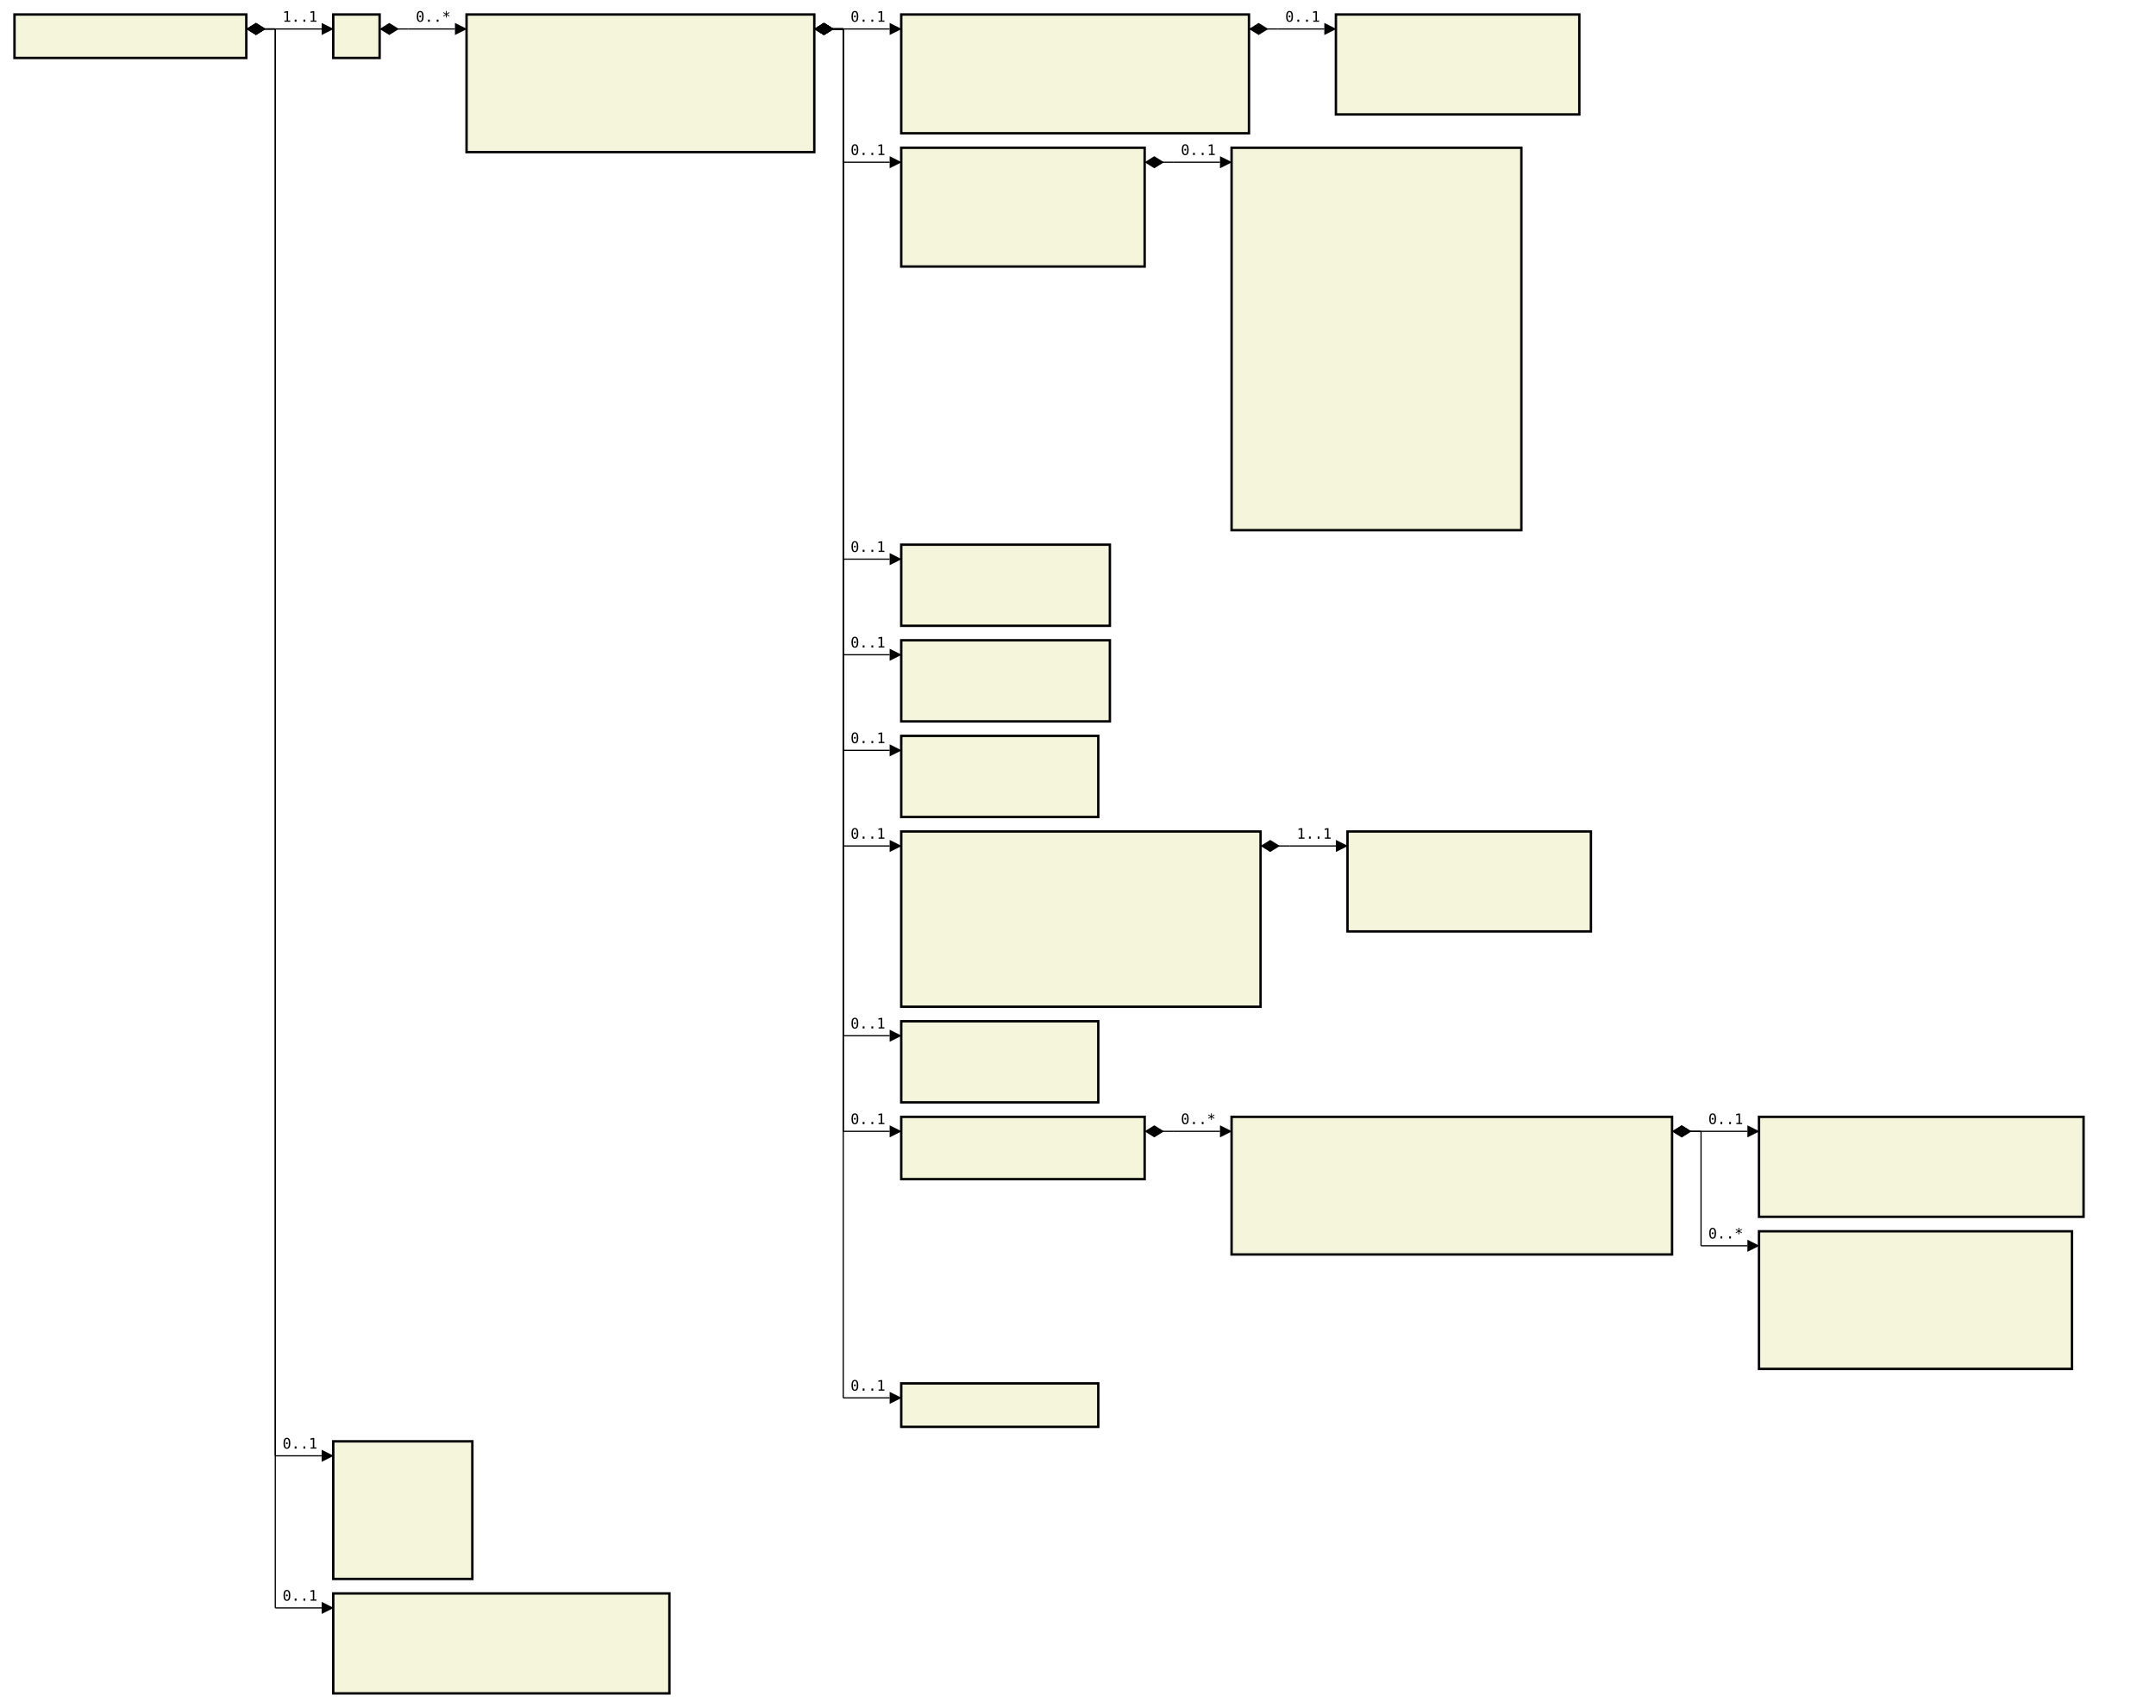
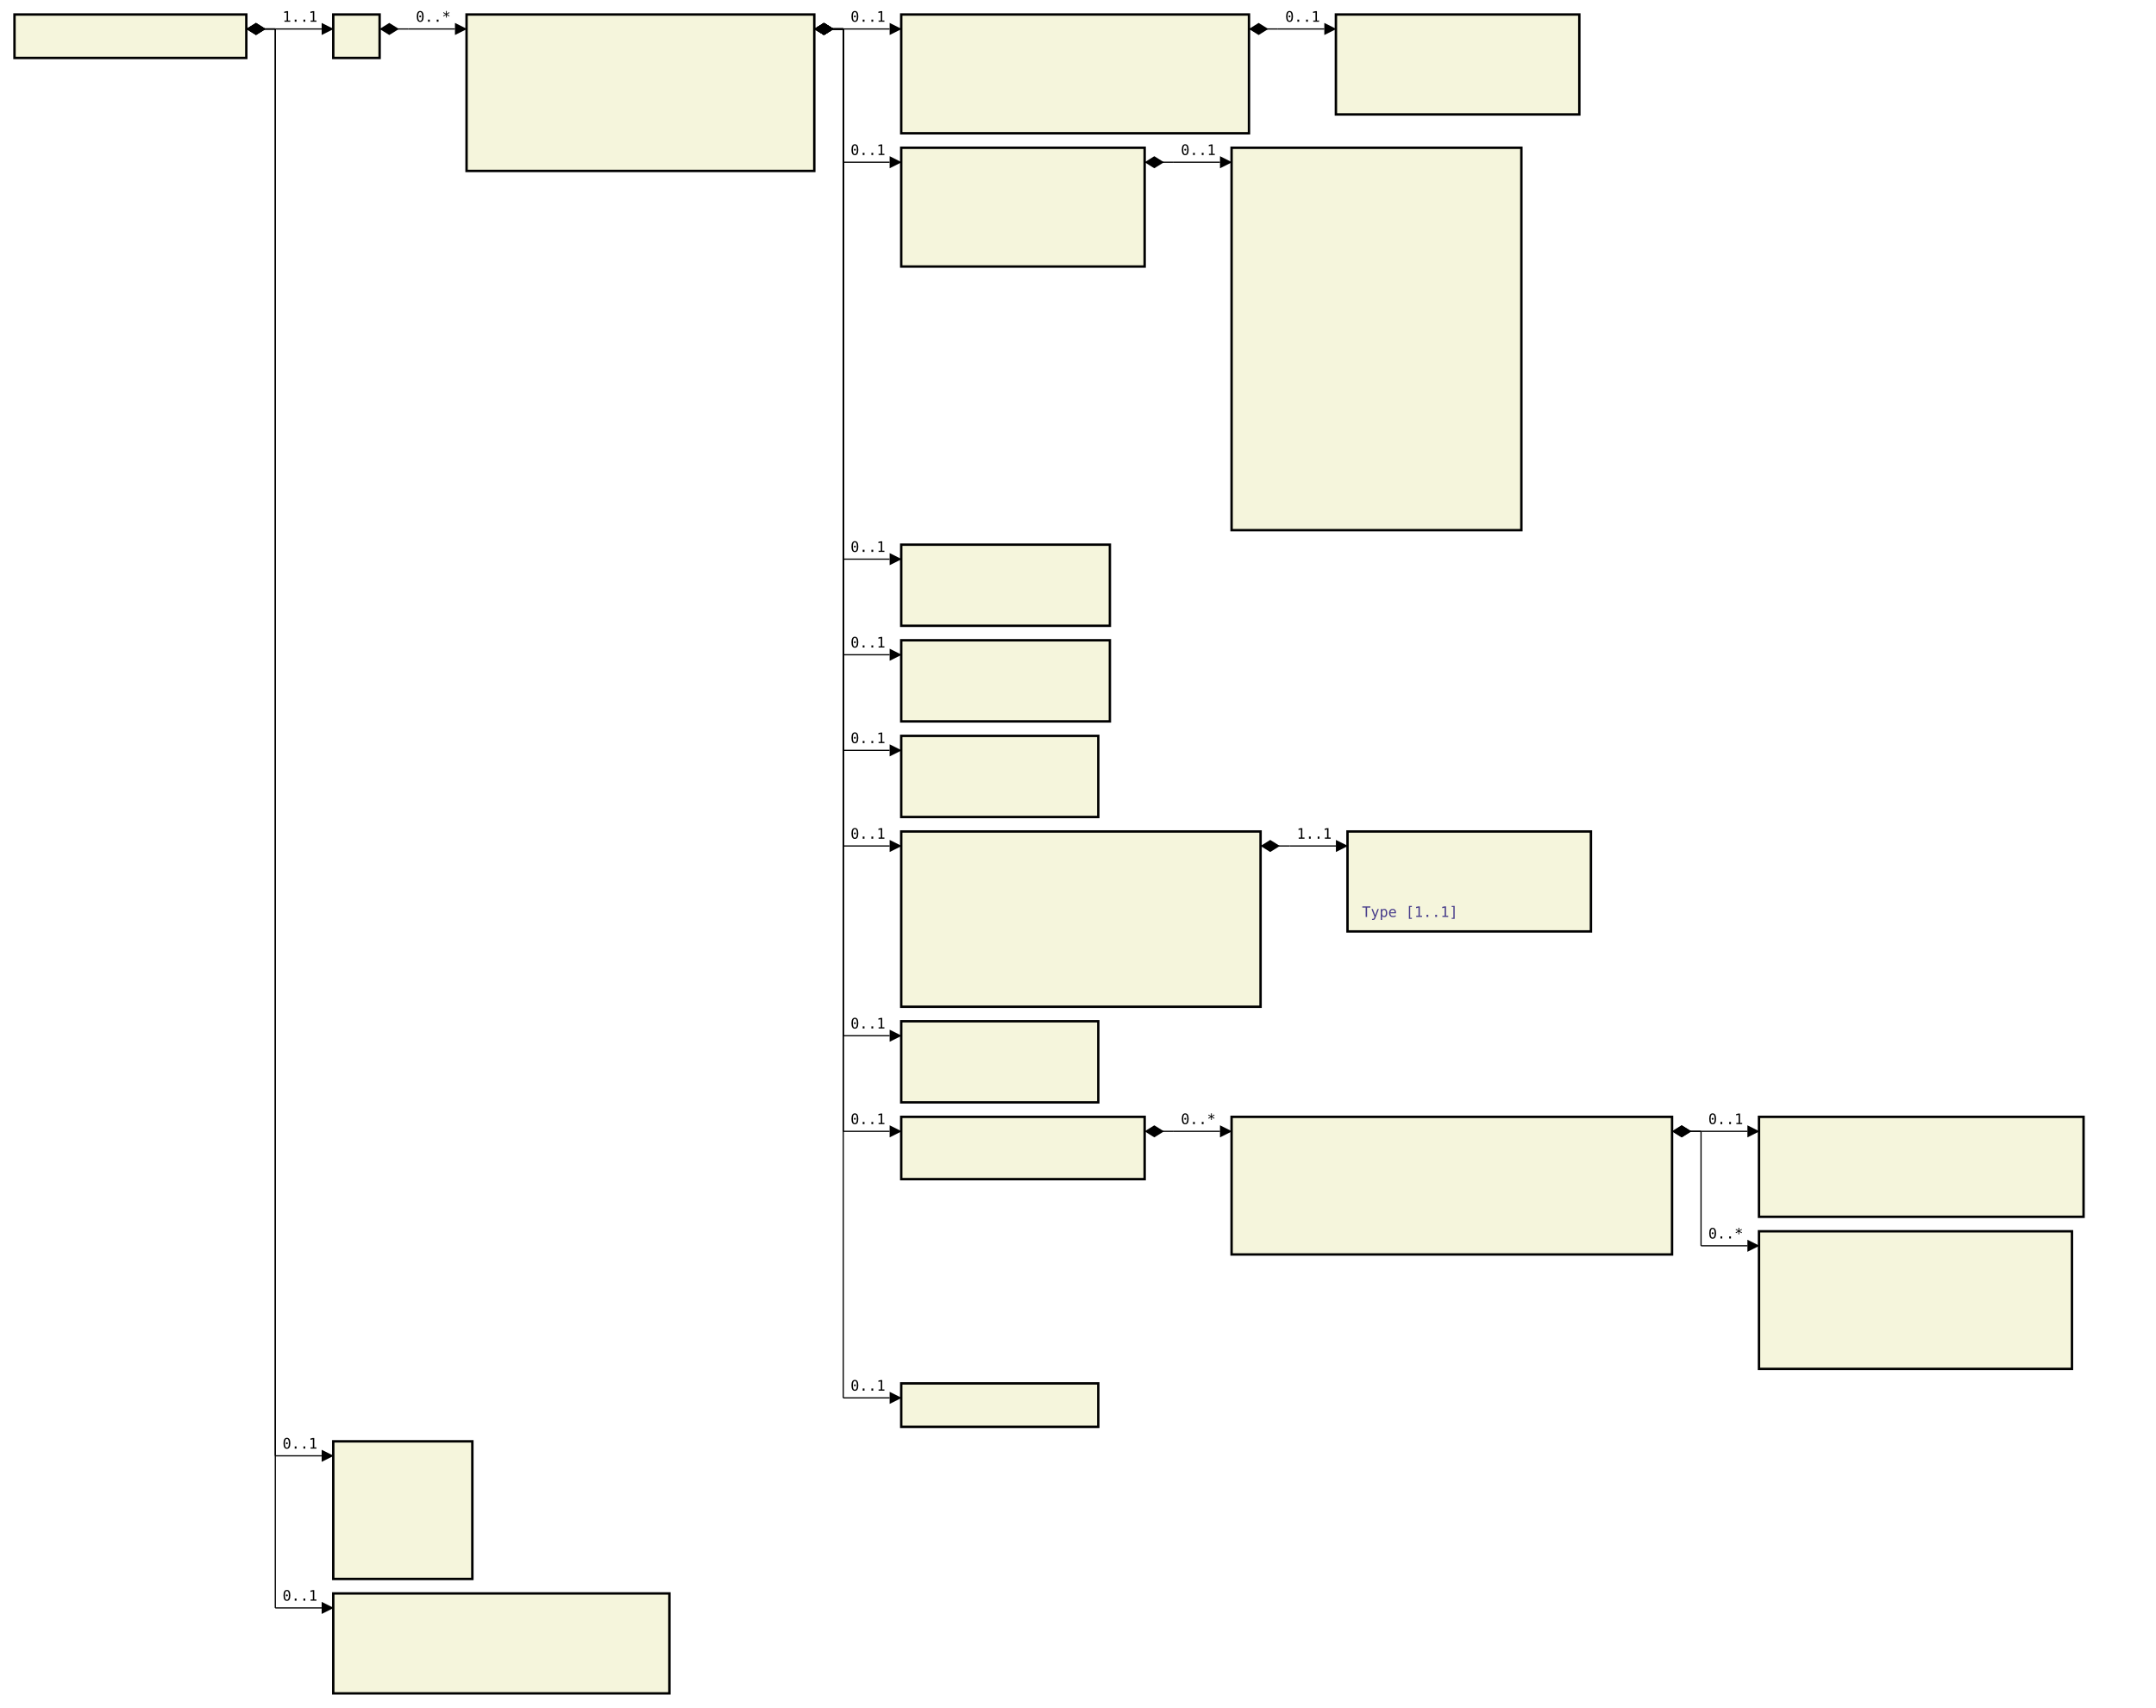
<svg xmlns="http://www.w3.org/2000/svg" font-family="monospace" width="148.8em" height="117.9em" style="background-color:white">
  <defs>
    <marker id="Triangle" viewBox="0 0 10 10" refX="0" refY="5" markerUnits="strokeWidth" markerWidth="15" markerHeight="10" orient="auto">
      <path d="M 0 0 L 10 5 L 0 10 z" />
    </marker>
    <marker id="Diamond" viewBox="0 0 16 10" refX="0" refY="5" markerUnits="strokeWidth" markerWidth="20" markerHeight="10" orient="auto">
      <path d="M 0 5 L 8 10 L 16 5 L 8 0 z" />
    </marker>
  </defs>
  <rect x="1em" y="1em" width="16em" height="3em" fill="beige" stroke="black" stroke-width="2" />
  <text style="font-weight:bold" text-anchor="middle" x="9em" y="2.3em" fill="black">
</text>
  <rect x="23em" y="1em" width="3.2em" height="3em" fill="beige" stroke="black" stroke-width="2" />
  <text style="font-weight:bold" text-anchor="middle" x="24.6em" y="2.3em" fill="black">
</text>
-   <rect x="32.2em" y="1em" width="24em" height="9.5em" fill="beige" stroke="black" stroke-width="2" />
+   <rect x="32.2em" y="1em" width="24em" height="10.8em" fill="beige" stroke="black" stroke-width="2" />
  <text style="font-weight:bold" text-anchor="middle" x="44.2em" y="2.3em" fill="black">
</text>
  <text x="33.2em" y="4.3em" fill="darkslateblue">
</text>
  <text x="33.2em" y="5.6em" fill="darkslateblue">
</text>
  <text x="33.2em" y="6.9em" fill="darkslateblue">
</text>
  <text x="33.2em" y="8.2em" fill="darkslateblue">
</text>
  <text x="33.2em" y="9.5em" fill="darkslateblue">
+ </text>
+   <text x="33.2em" y="10.8em" fill="darkslateblue">
</text>
  <rect x="62.2em" y="1em" width="24em" height="8.2em" fill="beige" stroke="black" stroke-width="2" />
  <text style="font-weight:bold" text-anchor="middle" x="74.2em" y="2.3em" fill="black">
</text>
  <text x="63.2em" y="4.3em" fill="darkslateblue">
</text>
  <text x="63.2em" y="5.6em" fill="darkslateblue">
</text>
  <text x="63.2em" y="6.9em" fill="darkslateblue">
</text>
  <text x="63.2em" y="8.2em" fill="darkslateblue">
</text>
  <rect x="92.2em" y="1em" width="16.8em" height="6.9em" fill="beige" stroke="black" stroke-width="2" />
  <text style="font-weight:bold" text-anchor="middle" x="100.6em" y="2.3em" fill="black">
</text>
  <text x="93.2em" y="4.3em" fill="darkslateblue">
</text>
  <text x="93.2em" y="5.6em" fill="darkslateblue">
</text>
  <text x="93.2em" y="6.9em" fill="darkslateblue">
</text>
  <rect x="62.2em" y="10.2em" width="16.8em" height="8.2em" fill="beige" stroke="black" stroke-width="2" />
  <text style="font-weight:bold" text-anchor="middle" x="70.6em" y="11.5em" fill="black">
</text>
  <text x="63.2em" y="13.5em" fill="darkslateblue">
</text>
  <text x="63.2em" y="14.8em" fill="darkslateblue">
</text>
  <text x="63.2em" y="16.1em" fill="darkslateblue">
</text>
  <text x="63.2em" y="17.4em" fill="darkslateblue">
</text>
  <rect x="85em" y="10.2em" width="20em" height="26.4em" fill="beige" stroke="black" stroke-width="2" />
  <text style="font-weight:bold" text-anchor="middle" x="95em" y="11.5em" fill="black">
</text>
  <text x="86em" y="13.5em" fill="darkslateblue">
</text>
  <text x="86em" y="14.8em" fill="darkslateblue">
</text>
  <text x="86em" y="16.1em" fill="darkslateblue">
</text>
  <text x="86em" y="17.4em" fill="darkslateblue">
</text>
  <text x="86em" y="18.7em" fill="darkslateblue">
</text>
  <text x="86em" y="20em" fill="darkslateblue">
</text>
  <text x="86em" y="21.3em" fill="darkslateblue">
</text>
  <text x="86em" y="22.6em" fill="darkslateblue">
</text>
  <text x="86em" y="23.9em" fill="darkslateblue">
</text>
  <text x="86em" y="25.2em" fill="darkslateblue">
</text>
  <text x="86em" y="26.5em" fill="darkslateblue">
</text>
  <text x="86em" y="27.8em" fill="darkslateblue">
</text>
  <text x="86em" y="29.1em" fill="darkslateblue">
</text>
  <text x="86em" y="30.4em" fill="darkslateblue">
</text>
  <text x="86em" y="31.7em" fill="darkslateblue">
</text>
  <text x="86em" y="33em" fill="darkslateblue">
</text>
  <text x="86em" y="34.3em" fill="darkslateblue">
</text>
  <text x="86em" y="35.6em" fill="darkslateblue">
</text>
  <rect x="62.2em" y="37.6em" width="14.4em" height="5.6em" fill="beige" stroke="black" stroke-width="2" />
  <text style="font-weight:bold" text-anchor="middle" x="69.4em" y="38.9em" fill="black">
</text>
  <text x="63.2em" y="40.9em" fill="darkslateblue">
</text>
  <text x="63.2em" y="42.2em" fill="darkslateblue">
</text>
  <rect x="62.2em" y="44.2em" width="14.4em" height="5.6em" fill="beige" stroke="black" stroke-width="2" />
  <text style="font-weight:bold" text-anchor="middle" x="69.4em" y="45.5em" fill="black">
</text>
  <text x="63.2em" y="47.5em" fill="darkslateblue">
</text>
  <text x="63.2em" y="48.8em" fill="darkslateblue">
</text>
  <rect x="62.2em" y="50.8em" width="13.6em" height="5.6em" fill="beige" stroke="black" stroke-width="2" />
  <text style="font-weight:bold" text-anchor="middle" x="69em" y="52.1em" fill="black">
</text>
  <text x="63.2em" y="54.1em" fill="darkslateblue">
</text>
  <text x="63.2em" y="55.4em" fill="darkslateblue">
</text>
  <rect x="62.2em" y="57.4em" width="24.8em" height="12.1em" fill="beige" stroke="black" stroke-width="2" />
  <text style="font-weight:bold" text-anchor="middle" x="74.6em" y="58.7em" fill="black">
</text>
  <text x="63.2em" y="60.7em" fill="darkslateblue">
</text>
  <text x="63.2em" y="62em" fill="darkslateblue">
</text>
  <text x="63.2em" y="63.3em" fill="darkslateblue">
</text>
  <text x="63.2em" y="64.6em" fill="darkslateblue">
</text>
  <text x="63.2em" y="65.9em" fill="darkslateblue">
</text>
  <text x="63.2em" y="67.2em" fill="darkslateblue">
</text>
  <text x="63.2em" y="68.5em" fill="darkslateblue">
</text>
  <rect x="93em" y="57.4em" width="16.8em" height="6.9em" fill="beige" stroke="black" stroke-width="2" />
  <text style="font-weight:bold" text-anchor="middle" x="101.4em" y="58.7em" fill="black">
</text>
  <text x="94em" y="60.7em" fill="darkslateblue">
</text>
  <text x="94em" y="62em" fill="darkslateblue">
</text>
  <text x="94em" y="63.3em" fill="darkslateblue">
+ 
+ Type [1..1]
</text>
  <rect x="62.2em" y="70.5em" width="13.6em" height="5.6em" fill="beige" stroke="black" stroke-width="2" />
  <text style="font-weight:bold" text-anchor="middle" x="69em" y="71.8em" fill="black">
</text>
  <text x="63.2em" y="73.8em" fill="darkslateblue">
</text>
  <text x="63.2em" y="75.1em" fill="darkslateblue">
</text>
  <rect x="62.2em" y="77.1em" width="16.8em" height="4.3em" fill="beige" stroke="black" stroke-width="2" />
  <text style="font-weight:bold" text-anchor="middle" x="70.6em" y="78.4em" fill="black">
</text>
  <text x="63.2em" y="80.4em" fill="darkslateblue">
</text>
  <rect x="85em" y="77.1em" width="30.4em" height="9.5em" fill="beige" stroke="black" stroke-width="2" />
  <text style="font-weight:bold" text-anchor="middle" x="100.2em" y="78.4em" fill="black">
</text>
  <text x="86em" y="80.4em" fill="darkslateblue">
</text>
  <text x="86em" y="81.7em" fill="darkslateblue">
</text>
  <text x="86em" y="83em" fill="darkslateblue">
</text>
  <text x="86em" y="84.3em" fill="darkslateblue">
</text>
  <text x="86em" y="85.6em" fill="darkslateblue">
</text>
  <rect x="121.4em" y="77.1em" width="22.4em" height="6.9em" fill="beige" stroke="black" stroke-width="2" />
  <text style="font-weight:bold" text-anchor="middle" x="132.6em" y="78.4em" fill="black">
</text>
  <text x="122.4em" y="80.4em" fill="darkslateblue">
</text>
  <text x="122.4em" y="81.7em" fill="darkslateblue">
</text>
  <text x="122.4em" y="83em" fill="darkslateblue">
</text>
  <rect x="121.4em" y="85em" width="21.6em" height="9.5em" fill="beige" stroke="black" stroke-width="2" />
  <text style="font-weight:bold" text-anchor="middle" x="132.2em" y="86.3em" fill="black">
</text>
  <text x="122.4em" y="88.3em" fill="darkslateblue">
</text>
  <text x="122.4em" y="89.6em" fill="darkslateblue">
</text>
  <text x="122.4em" y="90.9em" fill="darkslateblue">
</text>
  <text x="122.4em" y="92.2em" fill="darkslateblue">
</text>
  <text x="122.4em" y="93.5em" fill="darkslateblue">
</text>
  <rect x="62.2em" y="95.5em" width="13.6em" height="3em" fill="beige" stroke="black" stroke-width="2" />
  <text style="font-weight:bold" text-anchor="middle" x="69em" y="96.8em" fill="black">
</text>
  <rect x="23em" y="99.5em" width="9.6em" height="9.5em" fill="beige" stroke="black" stroke-width="2" />
  <text style="font-weight:bold" text-anchor="middle" x="27.8em" y="100.8em" fill="black">
</text>
  <text x="24em" y="102.8em" fill="darkslateblue">
</text>
  <text x="24em" y="104.1em" fill="darkslateblue">
</text>
  <text x="24em" y="105.4em" fill="darkslateblue">
</text>
  <text x="24em" y="106.7em" fill="darkslateblue">
</text>
  <text x="24em" y="108em" fill="darkslateblue">
</text>
  <rect x="23em" y="110em" width="23.2em" height="6.9em" fill="beige" stroke="black" stroke-width="2" />
  <text style="font-weight:bold" text-anchor="middle" x="34.6em" y="111.3em" fill="black">
</text>
  <text x="24em" y="113.3em" fill="darkslateblue">
</text>
  <text x="24em" y="114.6em" fill="darkslateblue">
</text>
  <text x="24em" y="115.9em" fill="darkslateblue">
</text>
  <line x1="17em" y1="2em" x2="19em" y2="2em" stroke="black" marker-start="url(#Diamond)" />
  <line x1="19em" y1="2em" x2="19em" y2="2em" stroke="black" />
  <line x1="19em" y1="2em" x2="22.2em" y2="2em" stroke="black" marker-end="url(#Triangle)" />
  <text x="19.5em" y="1.5em">1..1</text>
  <line x1="26.2em" y1="2em" x2="28.2em" y2="2em" stroke="black" marker-start="url(#Diamond)" />
  <line x1="28.2em" y1="2em" x2="28.2em" y2="2em" stroke="black" />
  <line x1="28.2em" y1="2em" x2="31.4em" y2="2em" stroke="black" marker-end="url(#Triangle)" />
  <text x="28.7em" y="1.5em">0..*</text>
  <line x1="56.2em" y1="2em" x2="58.2em" y2="2em" stroke="black" marker-start="url(#Diamond)" />
  <line x1="58.2em" y1="2em" x2="58.2em" y2="2em" stroke="black" />
  <line x1="58.2em" y1="2em" x2="61.4em" y2="2em" stroke="black" marker-end="url(#Triangle)" />
  <text x="58.7em" y="1.5em">0..1</text>
  <line x1="86.2em" y1="2em" x2="88.2em" y2="2em" stroke="black" marker-start="url(#Diamond)" />
  <line x1="88.2em" y1="2em" x2="88.2em" y2="2em" stroke="black" />
  <line x1="88.2em" y1="2em" x2="91.4em" y2="2em" stroke="black" marker-end="url(#Triangle)" />
  <text x="88.7em" y="1.5em">0..1</text>
  <line x1="56.2em" y1="2em" x2="58.2em" y2="2em" stroke="black" marker-start="url(#Diamond)" />
  <line x1="58.2em" y1="2em" x2="58.2em" y2="11.2em" stroke="black" />
  <line x1="58.2em" y1="11.2em" x2="61.4em" y2="11.2em" stroke="black" marker-end="url(#Triangle)" />
  <text x="58.7em" y="10.7em">0..1</text>
  <line x1="79em" y1="11.2em" x2="81em" y2="11.2em" stroke="black" marker-start="url(#Diamond)" />
  <line x1="81em" y1="11.2em" x2="81em" y2="11.2em" stroke="black" />
  <line x1="81em" y1="11.2em" x2="84.2em" y2="11.2em" stroke="black" marker-end="url(#Triangle)" />
  <text x="81.5em" y="10.7em">0..1</text>
  <line x1="56.2em" y1="2em" x2="58.2em" y2="2em" stroke="black" marker-start="url(#Diamond)" />
  <line x1="58.2em" y1="2em" x2="58.2em" y2="38.6em" stroke="black" />
  <line x1="58.2em" y1="38.6em" x2="61.4em" y2="38.6em" stroke="black" marker-end="url(#Triangle)" />
  <text x="58.7em" y="38.1em">0..1</text>
  <line x1="56.2em" y1="2em" x2="58.2em" y2="2em" stroke="black" marker-start="url(#Diamond)" />
  <line x1="58.2em" y1="2em" x2="58.2em" y2="45.2em" stroke="black" />
  <line x1="58.2em" y1="45.2em" x2="61.4em" y2="45.2em" stroke="black" marker-end="url(#Triangle)" />
  <text x="58.7em" y="44.7em">0..1</text>
  <line x1="56.2em" y1="2em" x2="58.2em" y2="2em" stroke="black" marker-start="url(#Diamond)" />
  <line x1="58.2em" y1="2em" x2="58.2em" y2="51.8em" stroke="black" />
  <line x1="58.2em" y1="51.8em" x2="61.4em" y2="51.8em" stroke="black" marker-end="url(#Triangle)" />
  <text x="58.7em" y="51.3em">0..1</text>
  <line x1="56.2em" y1="2em" x2="58.2em" y2="2em" stroke="black" marker-start="url(#Diamond)" />
  <line x1="58.2em" y1="2em" x2="58.2em" y2="58.4em" stroke="black" />
  <line x1="58.2em" y1="58.4em" x2="61.4em" y2="58.4em" stroke="black" marker-end="url(#Triangle)" />
  <text x="58.7em" y="57.9em">0..1</text>
  <line x1="87em" y1="58.4em" x2="89em" y2="58.4em" stroke="black" marker-start="url(#Diamond)" />
  <line x1="89em" y1="58.4em" x2="89em" y2="58.4em" stroke="black" />
  <line x1="89em" y1="58.4em" x2="92.2em" y2="58.4em" stroke="black" marker-end="url(#Triangle)" />
  <text x="89.5em" y="57.9em">1..1</text>
  <line x1="56.2em" y1="2em" x2="58.2em" y2="2em" stroke="black" marker-start="url(#Diamond)" />
  <line x1="58.2em" y1="2em" x2="58.2em" y2="71.5em" stroke="black" />
  <line x1="58.2em" y1="71.5em" x2="61.4em" y2="71.5em" stroke="black" marker-end="url(#Triangle)" />
  <text x="58.7em" y="71em">0..1</text>
  <line x1="56.2em" y1="2em" x2="58.2em" y2="2em" stroke="black" marker-start="url(#Diamond)" />
  <line x1="58.2em" y1="2em" x2="58.2em" y2="78.1em" stroke="black" />
  <line x1="58.2em" y1="78.1em" x2="61.4em" y2="78.1em" stroke="black" marker-end="url(#Triangle)" />
  <text x="58.7em" y="77.6em">0..1</text>
  <line x1="79em" y1="78.1em" x2="81em" y2="78.1em" stroke="black" marker-start="url(#Diamond)" />
  <line x1="81em" y1="78.1em" x2="81em" y2="78.1em" stroke="black" />
  <line x1="81em" y1="78.1em" x2="84.2em" y2="78.1em" stroke="black" marker-end="url(#Triangle)" />
  <text x="81.5em" y="77.6em">0..*</text>
  <line x1="115.4em" y1="78.1em" x2="117.4em" y2="78.1em" stroke="black" marker-start="url(#Diamond)" />
  <line x1="117.4em" y1="78.1em" x2="117.4em" y2="78.1em" stroke="black" />
  <line x1="117.4em" y1="78.1em" x2="120.6em" y2="78.1em" stroke="black" marker-end="url(#Triangle)" />
  <text x="117.9em" y="77.6em">0..1</text>
  <line x1="115.4em" y1="78.1em" x2="117.4em" y2="78.1em" stroke="black" marker-start="url(#Diamond)" />
  <line x1="117.4em" y1="78.1em" x2="117.4em" y2="86em" stroke="black" />
  <line x1="117.4em" y1="86em" x2="120.6em" y2="86em" stroke="black" marker-end="url(#Triangle)" />
  <text x="117.9em" y="85.5em">0..*</text>
  <line x1="56.2em" y1="2em" x2="58.2em" y2="2em" stroke="black" marker-start="url(#Diamond)" />
  <line x1="58.2em" y1="2em" x2="58.2em" y2="96.5em" stroke="black" />
  <line x1="58.2em" y1="96.5em" x2="61.4em" y2="96.5em" stroke="black" marker-end="url(#Triangle)" />
  <text x="58.7em" y="96em">0..1</text>
  <line x1="17em" y1="2em" x2="19em" y2="2em" stroke="black" marker-start="url(#Diamond)" />
  <line x1="19em" y1="2em" x2="19em" y2="100.5em" stroke="black" />
  <line x1="19em" y1="100.5em" x2="22.2em" y2="100.5em" stroke="black" marker-end="url(#Triangle)" />
  <text x="19.5em" y="100em">0..1</text>
  <line x1="17em" y1="2em" x2="19em" y2="2em" stroke="black" marker-start="url(#Diamond)" />
  <line x1="19em" y1="2em" x2="19em" y2="111em" stroke="black" />
  <line x1="19em" y1="111em" x2="22.2em" y2="111em" stroke="black" marker-end="url(#Triangle)" />
  <text x="19.5em" y="110.5em">0..1</text>
</svg>
